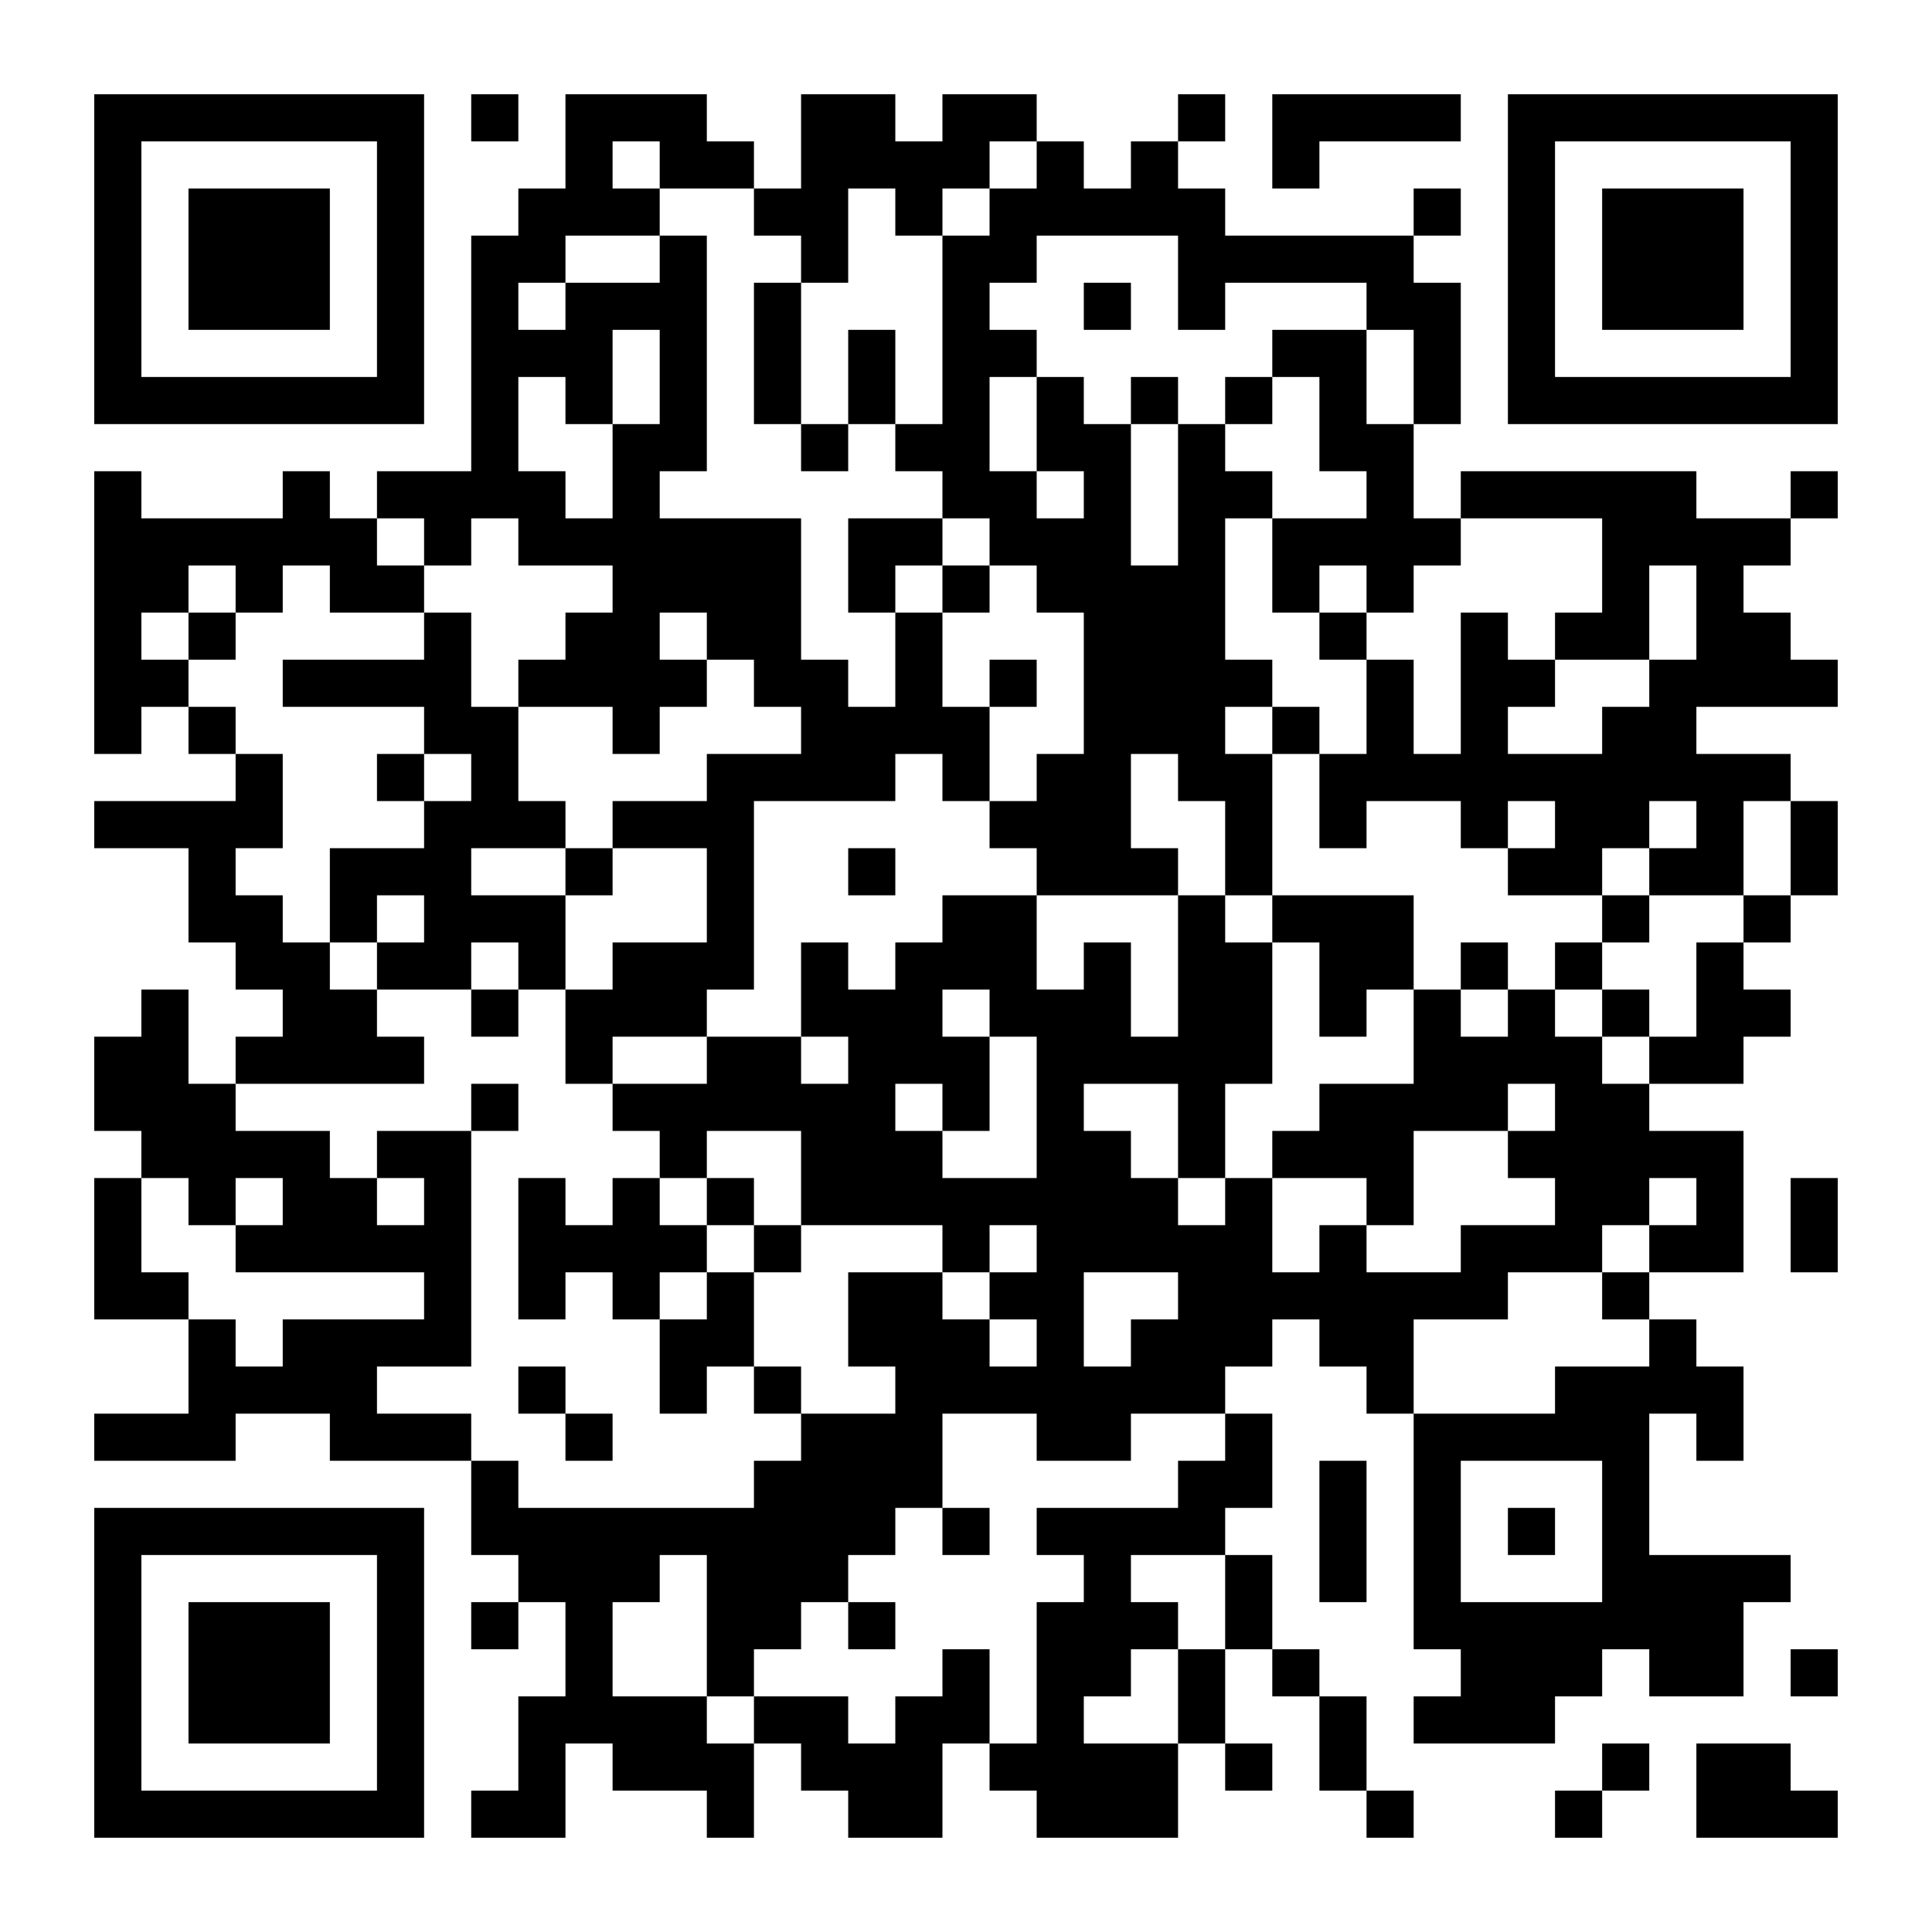
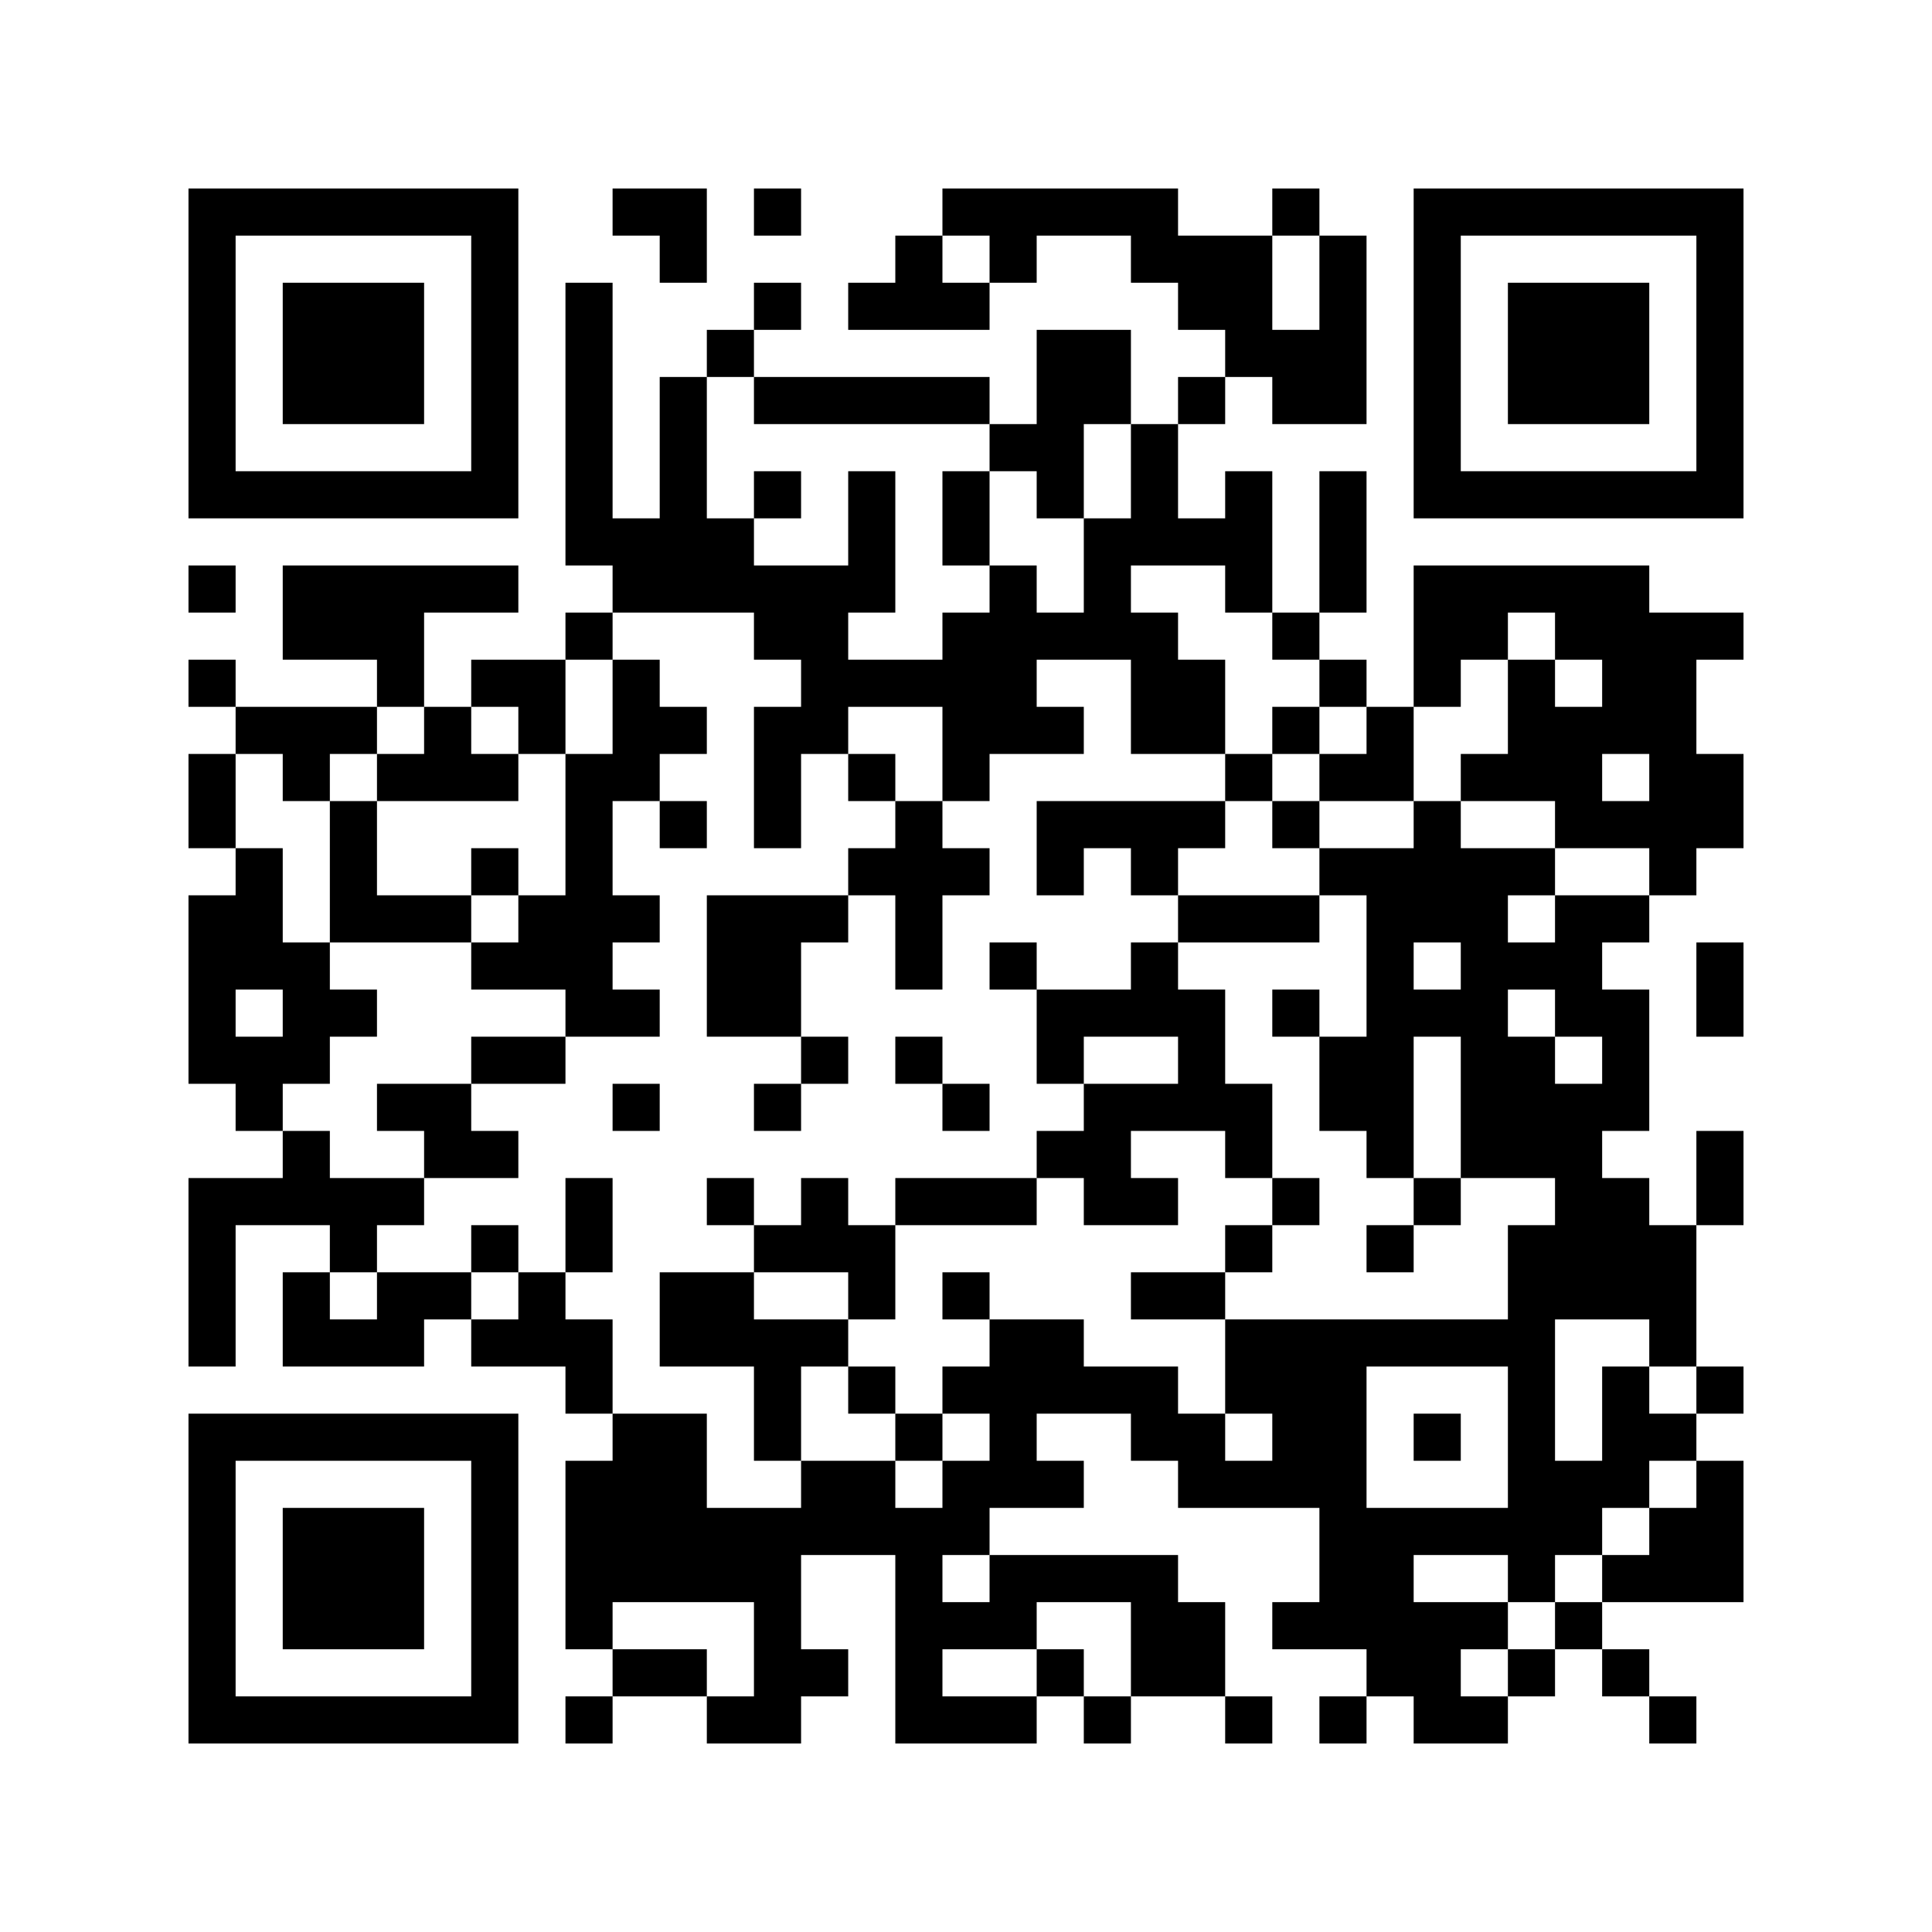
<svg xmlns="http://www.w3.org/2000/svg" width="41mm" height="41mm" version="1.1" viewBox="0 0 41 41" fill_color="#7A1E2B" back_color="#FFFFFF">
-   <path d="M2,2H3V3H2zM3,2H4V3H3zM4,2H5V3H4zM5,2H6V3H5zM6,2H7V3H6zM7,2H8V3H7zM8,2H9V3H8zM10,2H11V3H10zM12,2H13V3H12zM13,2H14V3H13zM14,2H15V3H14zM17,2H18V3H17zM18,2H19V3H18zM20,2H21V3H20zM21,2H22V3H21zM25,2H26V3H25zM27,2H28V3H27zM28,2H29V3H28zM29,2H30V3H29zM30,2H31V3H30zM32,2H33V3H32zM33,2H34V3H33zM34,2H35V3H34zM35,2H36V3H35zM36,2H37V3H36zM37,2H38V3H37zM38,2H39V3H38zM2,3H3V4H2zM8,3H9V4H8zM12,3H13V4H12zM14,3H15V4H14zM15,3H16V4H15zM17,3H18V4H17zM18,3H19V4H18zM19,3H20V4H19zM20,3H21V4H20zM22,3H23V4H22zM24,3H25V4H24zM27,3H28V4H27zM32,3H33V4H32zM38,3H39V4H38zM2,4H3V5H2zM4,4H5V5H4zM5,4H6V5H5zM6,4H7V5H6zM8,4H9V5H8zM11,4H12V5H11zM12,4H13V5H12zM13,4H14V5H13zM16,4H17V5H16zM17,4H18V5H17zM19,4H20V5H19zM21,4H22V5H21zM22,4H23V5H22zM23,4H24V5H23zM24,4H25V5H24zM25,4H26V5H25zM30,4H31V5H30zM32,4H33V5H32zM34,4H35V5H34zM35,4H36V5H35zM36,4H37V5H36zM38,4H39V5H38zM2,5H3V6H2zM4,5H5V6H4zM5,5H6V6H5zM6,5H7V6H6zM8,5H9V6H8zM10,5H11V6H10zM11,5H12V6H11zM14,5H15V6H14zM17,5H18V6H17zM20,5H21V6H20zM21,5H22V6H21zM25,5H26V6H25zM26,5H27V6H26zM27,5H28V6H27zM28,5H29V6H28zM29,5H30V6H29zM32,5H33V6H32zM34,5H35V6H34zM35,5H36V6H35zM36,5H37V6H36zM38,5H39V6H38zM2,6H3V7H2zM4,6H5V7H4zM5,6H6V7H5zM6,6H7V7H6zM8,6H9V7H8zM10,6H11V7H10zM12,6H13V7H12zM13,6H14V7H13zM14,6H15V7H14zM16,6H17V7H16zM20,6H21V7H20zM23,6H24V7H23zM25,6H26V7H25zM29,6H30V7H29zM30,6H31V7H30zM32,6H33V7H32zM34,6H35V7H34zM35,6H36V7H35zM36,6H37V7H36zM38,6H39V7H38zM2,7H3V8H2zM8,7H9V8H8zM10,7H11V8H10zM11,7H12V8H11zM12,7H13V8H12zM14,7H15V8H14zM16,7H17V8H16zM18,7H19V8H18zM20,7H21V8H20zM21,7H22V8H21zM27,7H28V8H27zM28,7H29V8H28zM30,7H31V8H30zM32,7H33V8H32zM38,7H39V8H38zM2,8H3V9H2zM3,8H4V9H3zM4,8H5V9H4zM5,8H6V9H5zM6,8H7V9H6zM7,8H8V9H7zM8,8H9V9H8zM10,8H11V9H10zM12,8H13V9H12zM14,8H15V9H14zM16,8H17V9H16zM18,8H19V9H18zM20,8H21V9H20zM22,8H23V9H22zM24,8H25V9H24zM26,8H27V9H26zM28,8H29V9H28zM30,8H31V9H30zM32,8H33V9H32zM33,8H34V9H33zM34,8H35V9H34zM35,8H36V9H35zM36,8H37V9H36zM37,8H38V9H37zM38,8H39V9H38zM10,9H11V10H10zM13,9H14V10H13zM14,9H15V10H14zM17,9H18V10H17zM19,9H20V10H19zM20,9H21V10H20zM22,9H23V10H22zM23,9H24V10H23zM25,9H26V10H25zM28,9H29V10H28zM29,9H30V10H29zM2,10H3V11H2zM6,10H7V11H6zM8,10H9V11H8zM9,10H10V11H9zM10,10H11V11H10zM11,10H12V11H11zM13,10H14V11H13zM20,10H21V11H20zM21,10H22V11H21zM23,10H24V11H23zM25,10H26V11H25zM26,10H27V11H26zM29,10H30V11H29zM31,10H32V11H31zM32,10H33V11H32zM33,10H34V11H33zM34,10H35V11H34zM35,10H36V11H35zM38,10H39V11H38zM2,11H3V12H2zM3,11H4V12H3zM4,11H5V12H4zM5,11H6V12H5zM6,11H7V12H6zM7,11H8V12H7zM9,11H10V12H9zM11,11H12V12H11zM12,11H13V12H12zM13,11H14V12H13zM14,11H15V12H14zM15,11H16V12H15zM16,11H17V12H16zM18,11H19V12H18zM19,11H20V12H19zM21,11H22V12H21zM22,11H23V12H22zM23,11H24V12H23zM25,11H26V12H25zM27,11H28V12H27zM28,11H29V12H28zM29,11H30V12H29zM30,11H31V12H30zM34,11H35V12H34zM35,11H36V12H35zM36,11H37V12H36zM37,11H38V12H37zM2,12H3V13H2zM3,12H4V13H3zM5,12H6V13H5zM7,12H8V13H7zM8,12H9V13H8zM13,12H14V13H13zM14,12H15V13H14zM15,12H16V13H15zM16,12H17V13H16zM18,12H19V13H18zM20,12H21V13H20zM22,12H23V13H22zM23,12H24V13H23zM24,12H25V13H24zM25,12H26V13H25zM27,12H28V13H27zM29,12H30V13H29zM34,12H35V13H34zM36,12H37V13H36zM2,13H3V14H2zM4,13H5V14H4zM9,13H10V14H9zM12,13H13V14H12zM13,13H14V14H13zM15,13H16V14H15zM16,13H17V14H16zM19,13H20V14H19zM23,13H24V14H23zM24,13H25V14H24zM25,13H26V14H25zM28,13H29V14H28zM31,13H32V14H31zM33,13H34V14H33zM34,13H35V14H34zM36,13H37V14H36zM37,13H38V14H37zM2,14H3V15H2zM3,14H4V15H3zM6,14H7V15H6zM7,14H8V15H7zM8,14H9V15H8zM9,14H10V15H9zM11,14H12V15H11zM12,14H13V15H12zM13,14H14V15H13zM14,14H15V15H14zM16,14H17V15H16zM17,14H18V15H17zM19,14H20V15H19zM21,14H22V15H21zM23,14H24V15H23zM24,14H25V15H24zM25,14H26V15H25zM26,14H27V15H26zM29,14H30V15H29zM31,14H32V15H31zM32,14H33V15H32zM35,14H36V15H35zM36,14H37V15H36zM37,14H38V15H37zM38,14H39V15H38zM2,15H3V16H2zM4,15H5V16H4zM9,15H10V16H9zM10,15H11V16H10zM13,15H14V16H13zM17,15H18V16H17zM18,15H19V16H18zM19,15H20V16H19zM20,15H21V16H20zM23,15H24V16H23zM24,15H25V16H24zM25,15H26V16H25zM27,15H28V16H27zM29,15H30V16H29zM31,15H32V16H31zM34,15H35V16H34zM35,15H36V16H35zM5,16H6V17H5zM8,16H9V17H8zM10,16H11V17H10zM15,16H16V17H15zM16,16H17V17H16zM17,16H18V17H17zM18,16H19V17H18zM20,16H21V17H20zM22,16H23V17H22zM23,16H24V17H23zM25,16H26V17H25zM26,16H27V17H26zM28,16H29V17H28zM29,16H30V17H29zM30,16H31V17H30zM31,16H32V17H31zM32,16H33V17H32zM33,16H34V17H33zM34,16H35V17H34zM35,16H36V17H35zM36,16H37V17H36zM37,16H38V17H37zM2,17H3V18H2zM3,17H4V18H3zM4,17H5V18H4zM5,17H6V18H5zM9,17H10V18H9zM10,17H11V18H10zM11,17H12V18H11zM13,17H14V18H13zM14,17H15V18H14zM15,17H16V18H15zM21,17H22V18H21zM22,17H23V18H22zM23,17H24V18H23zM26,17H27V18H26zM28,17H29V18H28zM31,17H32V18H31zM33,17H34V18H33zM34,17H35V18H34zM36,17H37V18H36zM38,17H39V18H38zM4,18H5V19H4zM7,18H8V19H7zM8,18H9V19H8zM9,18H10V19H9zM12,18H13V19H12zM15,18H16V19H15zM18,18H19V19H18zM22,18H23V19H22zM23,18H24V19H23zM24,18H25V19H24zM26,18H27V19H26zM32,18H33V19H32zM33,18H34V19H33zM35,18H36V19H35zM36,18H37V19H36zM38,18H39V19H38zM4,19H5V20H4zM5,19H6V20H5zM7,19H8V20H7zM9,19H10V20H9zM10,19H11V20H10zM11,19H12V20H11zM15,19H16V20H15zM20,19H21V20H20zM21,19H22V20H21zM25,19H26V20H25zM27,19H28V20H27zM28,19H29V20H28zM29,19H30V20H29zM34,19H35V20H34zM37,19H38V20H37zM5,20H6V21H5zM6,20H7V21H6zM8,20H9V21H8zM9,20H10V21H9zM11,20H12V21H11zM13,20H14V21H13zM14,20H15V21H14zM15,20H16V21H15zM17,20H18V21H17zM19,20H20V21H19zM20,20H21V21H20zM21,20H22V21H21zM23,20H24V21H23zM25,20H26V21H25zM26,20H27V21H26zM28,20H29V21H28zM29,20H30V21H29zM31,20H32V21H31zM33,20H34V21H33zM36,20H37V21H36zM3,21H4V22H3zM6,21H7V22H6zM7,21H8V22H7zM10,21H11V22H10zM12,21H13V22H12zM13,21H14V22H13zM14,21H15V22H14zM17,21H18V22H17zM18,21H19V22H18zM19,21H20V22H19zM21,21H22V22H21zM22,21H23V22H22zM23,21H24V22H23zM25,21H26V22H25zM26,21H27V22H26zM28,21H29V22H28zM30,21H31V22H30zM32,21H33V22H32zM34,21H35V22H34zM36,21H37V22H36zM37,21H38V22H37zM2,22H3V23H2zM3,22H4V23H3zM5,22H6V23H5zM6,22H7V23H6zM7,22H8V23H7zM8,22H9V23H8zM12,22H13V23H12zM15,22H16V23H15zM16,22H17V23H16zM18,22H19V23H18zM19,22H20V23H19zM20,22H21V23H20zM22,22H23V23H22zM23,22H24V23H23zM24,22H25V23H24zM25,22H26V23H25zM26,22H27V23H26zM30,22H31V23H30zM31,22H32V23H31zM32,22H33V23H32zM33,22H34V23H33zM35,22H36V23H35zM36,22H37V23H36zM2,23H3V24H2zM3,23H4V24H3zM4,23H5V24H4zM10,23H11V24H10zM13,23H14V24H13zM14,23H15V24H14zM15,23H16V24H15zM16,23H17V24H16zM17,23H18V24H17zM18,23H19V24H18zM20,23H21V24H20zM22,23H23V24H22zM25,23H26V24H25zM28,23H29V24H28zM29,23H30V24H29zM30,23H31V24H30zM31,23H32V24H31zM33,23H34V24H33zM34,23H35V24H34zM3,24H4V25H3zM4,24H5V25H4zM5,24H6V25H5zM6,24H7V25H6zM8,24H9V25H8zM9,24H10V25H9zM14,24H15V25H14zM17,24H18V25H17zM18,24H19V25H18zM19,24H20V25H19zM22,24H23V25H22zM23,24H24V25H23zM25,24H26V25H25zM27,24H28V25H27zM28,24H29V25H28zM29,24H30V25H29zM32,24H33V25H32zM33,24H34V25H33zM34,24H35V25H34zM35,24H36V25H35zM36,24H37V25H36zM2,25H3V26H2zM4,25H5V26H4zM6,25H7V26H6zM7,25H8V26H7zM9,25H10V26H9zM11,25H12V26H11zM13,25H14V26H13zM15,25H16V26H15zM17,25H18V26H17zM18,25H19V26H18zM19,25H20V26H19zM20,25H21V26H20zM21,25H22V26H21zM22,25H23V26H22zM23,25H24V26H23zM24,25H25V26H24zM26,25H27V26H26zM29,25H30V26H29zM33,25H34V26H33zM34,25H35V26H34zM36,25H37V26H36zM38,25H39V26H38zM2,26H3V27H2zM5,26H6V27H5zM6,26H7V27H6zM7,26H8V27H7zM8,26H9V27H8zM9,26H10V27H9zM11,26H12V27H11zM12,26H13V27H12zM13,26H14V27H13zM14,26H15V27H14zM16,26H17V27H16zM20,26H21V27H20zM22,26H23V27H22zM23,26H24V27H23zM24,26H25V27H24zM25,26H26V27H25zM26,26H27V27H26zM28,26H29V27H28zM31,26H32V27H31zM32,26H33V27H32zM33,26H34V27H33zM35,26H36V27H35zM36,26H37V27H36zM38,26H39V27H38zM2,27H3V28H2zM3,27H4V28H3zM9,27H10V28H9zM11,27H12V28H11zM13,27H14V28H13zM15,27H16V28H15zM18,27H19V28H18zM19,27H20V28H19zM21,27H22V28H21zM22,27H23V28H22zM25,27H26V28H25zM26,27H27V28H26zM27,27H28V28H27zM28,27H29V28H28zM29,27H30V28H29zM30,27H31V28H30zM31,27H32V28H31zM34,27H35V28H34zM4,28H5V29H4zM6,28H7V29H6zM7,28H8V29H7zM8,28H9V29H8zM9,28H10V29H9zM14,28H15V29H14zM15,28H16V29H15zM18,28H19V29H18zM19,28H20V29H19zM20,28H21V29H20zM22,28H23V29H22zM24,28H25V29H24zM25,28H26V29H25zM26,28H27V29H26zM28,28H29V29H28zM29,28H30V29H29zM35,28H36V29H35zM4,29H5V30H4zM5,29H6V30H5zM6,29H7V30H6zM7,29H8V30H7zM11,29H12V30H11zM14,29H15V30H14zM16,29H17V30H16zM19,29H20V30H19zM20,29H21V30H20zM21,29H22V30H21zM22,29H23V30H22zM23,29H24V30H23zM24,29H25V30H24zM25,29H26V30H25zM29,29H30V30H29zM33,29H34V30H33zM34,29H35V30H34zM35,29H36V30H35zM36,29H37V30H36zM2,30H3V31H2zM3,30H4V31H3zM4,30H5V31H4zM7,30H8V31H7zM8,30H9V31H8zM9,30H10V31H9zM12,30H13V31H12zM17,30H18V31H17zM18,30H19V31H18zM19,30H20V31H19zM22,30H23V31H22zM23,30H24V31H23zM26,30H27V31H26zM30,30H31V31H30zM31,30H32V31H31zM32,30H33V31H32zM33,30H34V31H33zM34,30H35V31H34zM36,30H37V31H36zM10,31H11V32H10zM16,31H17V32H16zM17,31H18V32H17zM18,31H19V32H18zM19,31H20V32H19zM25,31H26V32H25zM26,31H27V32H26zM28,31H29V32H28zM30,31H31V32H30zM34,31H35V32H34zM2,32H3V33H2zM3,32H4V33H3zM4,32H5V33H4zM5,32H6V33H5zM6,32H7V33H6zM7,32H8V33H7zM8,32H9V33H8zM10,32H11V33H10zM11,32H12V33H11zM12,32H13V33H12zM13,32H14V33H13zM14,32H15V33H14zM15,32H16V33H15zM16,32H17V33H16zM17,32H18V33H17zM18,32H19V33H18zM20,32H21V33H20zM22,32H23V33H22zM23,32H24V33H23zM24,32H25V33H24zM25,32H26V33H25zM28,32H29V33H28zM30,32H31V33H30zM32,32H33V33H32zM34,32H35V33H34zM2,33H3V34H2zM8,33H9V34H8zM11,33H12V34H11zM12,33H13V34H12zM13,33H14V34H13zM15,33H16V34H15zM16,33H17V34H16zM17,33H18V34H17zM23,33H24V34H23zM26,33H27V34H26zM28,33H29V34H28zM30,33H31V34H30zM34,33H35V34H34zM35,33H36V34H35zM36,33H37V34H36zM37,33H38V34H37zM2,34H3V35H2zM4,34H5V35H4zM5,34H6V35H5zM6,34H7V35H6zM8,34H9V35H8zM10,34H11V35H10zM12,34H13V35H12zM15,34H16V35H15zM16,34H17V35H16zM18,34H19V35H18zM22,34H23V35H22zM23,34H24V35H23zM24,34H25V35H24zM26,34H27V35H26zM30,34H31V35H30zM31,34H32V35H31zM32,34H33V35H32zM33,34H34V35H33zM34,34H35V35H34zM35,34H36V35H35zM36,34H37V35H36zM2,35H3V36H2zM4,35H5V36H4zM5,35H6V36H5zM6,35H7V36H6zM8,35H9V36H8zM12,35H13V36H12zM15,35H16V36H15zM20,35H21V36H20zM22,35H23V36H22zM23,35H24V36H23zM25,35H26V36H25zM27,35H28V36H27zM31,35H32V36H31zM32,35H33V36H32zM33,35H34V36H33zM35,35H36V36H35zM36,35H37V36H36zM38,35H39V36H38zM2,36H3V37H2zM4,36H5V37H4zM5,36H6V37H5zM6,36H7V37H6zM8,36H9V37H8zM11,36H12V37H11zM12,36H13V37H12zM13,36H14V37H13zM14,36H15V37H14zM16,36H17V37H16zM17,36H18V37H17zM19,36H20V37H19zM20,36H21V37H20zM22,36H23V37H22zM25,36H26V37H25zM28,36H29V37H28zM30,36H31V37H30zM31,36H32V37H31zM32,36H33V37H32zM2,37H3V38H2zM8,37H9V38H8zM11,37H12V38H11zM13,37H14V38H13zM14,37H15V38H14zM15,37H16V38H15zM17,37H18V38H17zM18,37H19V38H18zM19,37H20V38H19zM21,37H22V38H21zM22,37H23V38H22zM23,37H24V38H23zM24,37H25V38H24zM26,37H27V38H26zM28,37H29V38H28zM34,37H35V38H34zM36,37H37V38H36zM37,37H38V38H37zM2,38H3V39H2zM3,38H4V39H3zM4,38H5V39H4zM5,38H6V39H5zM6,38H7V39H6zM7,38H8V39H7zM8,38H9V39H8zM10,38H11V39H10zM11,38H12V39H11zM15,38H16V39H15zM18,38H19V39H18zM19,38H20V39H19zM22,38H23V39H22zM23,38H24V39H23zM24,38H25V39H24zM29,38H30V39H29zM33,38H34V39H33zM36,38H37V39H36zM37,38H38V39H37zM38,38H39V39H38z" id="qr-path" fill="#000000" fill-opacity="1" fill-rule="nonzero" stroke="none" />
+   <path d="M4,4H5V5H4zM5,4H6V5H5zM6,4H7V5H6zM7,4H8V5H7zM8,4H9V5H8zM9,4H10V5H9zM10,4H11V5H10zM13,4H14V5H13zM14,4H15V5H14zM16,4H17V5H16zM20,4H21V5H20zM21,4H22V5H21zM22,4H23V5H22zM23,4H24V5H23zM24,4H25V5H24zM27,4H28V5H27zM30,4H31V5H30zM31,4H32V5H31zM32,4H33V5H32zM33,4H34V5H33zM34,4H35V5H34zM35,4H36V5H35zM36,4H37V5H36zM4,5H5V6H4zM10,5H11V6H10zM14,5H15V6H14zM19,5H20V6H19zM21,5H22V6H21zM24,5H25V6H24zM25,5H26V6H25zM26,5H27V6H26zM28,5H29V6H28zM30,5H31V6H30zM36,5H37V6H36zM4,6H5V7H4zM6,6H7V7H6zM7,6H8V7H7zM8,6H9V7H8zM10,6H11V7H10zM12,6H13V7H12zM16,6H17V7H16zM18,6H19V7H18zM19,6H20V7H19zM20,6H21V7H20zM25,6H26V7H25zM26,6H27V7H26zM28,6H29V7H28zM30,6H31V7H30zM32,6H33V7H32zM33,6H34V7H33zM34,6H35V7H34zM36,6H37V7H36zM4,7H5V8H4zM6,7H7V8H6zM7,7H8V8H7zM8,7H9V8H8zM10,7H11V8H10zM12,7H13V8H12zM15,7H16V8H15zM22,7H23V8H22zM23,7H24V8H23zM26,7H27V8H26zM27,7H28V8H27zM28,7H29V8H28zM30,7H31V8H30zM32,7H33V8H32zM33,7H34V8H33zM34,7H35V8H34zM36,7H37V8H36zM4,8H5V9H4zM6,8H7V9H6zM7,8H8V9H7zM8,8H9V9H8zM10,8H11V9H10zM12,8H13V9H12zM14,8H15V9H14zM16,8H17V9H16zM17,8H18V9H17zM18,8H19V9H18zM19,8H20V9H19zM20,8H21V9H20zM22,8H23V9H22zM23,8H24V9H23zM25,8H26V9H25zM27,8H28V9H27zM28,8H29V9H28zM30,8H31V9H30zM32,8H33V9H32zM33,8H34V9H33zM34,8H35V9H34zM36,8H37V9H36zM4,9H5V10H4zM10,9H11V10H10zM12,9H13V10H12zM14,9H15V10H14zM21,9H22V10H21zM22,9H23V10H22zM24,9H25V10H24zM30,9H31V10H30zM36,9H37V10H36zM4,10H5V11H4zM5,10H6V11H5zM6,10H7V11H6zM7,10H8V11H7zM8,10H9V11H8zM9,10H10V11H9zM10,10H11V11H10zM12,10H13V11H12zM14,10H15V11H14zM16,10H17V11H16zM18,10H19V11H18zM20,10H21V11H20zM22,10H23V11H22zM24,10H25V11H24zM26,10H27V11H26zM28,10H29V11H28zM30,10H31V11H30zM31,10H32V11H31zM32,10H33V11H32zM33,10H34V11H33zM34,10H35V11H34zM35,10H36V11H35zM36,10H37V11H36zM12,11H13V12H12zM13,11H14V12H13zM14,11H15V12H14zM15,11H16V12H15zM18,11H19V12H18zM20,11H21V12H20zM23,11H24V12H23zM24,11H25V12H24zM25,11H26V12H25zM26,11H27V12H26zM28,11H29V12H28zM4,12H5V13H4zM6,12H7V13H6zM7,12H8V13H7zM8,12H9V13H8zM9,12H10V13H9zM10,12H11V13H10zM13,12H14V13H13zM14,12H15V13H14zM15,12H16V13H15zM16,12H17V13H16zM17,12H18V13H17zM18,12H19V13H18zM21,12H22V13H21zM23,12H24V13H23zM26,12H27V13H26zM28,12H29V13H28zM30,12H31V13H30zM31,12H32V13H31zM32,12H33V13H32zM33,12H34V13H33zM34,12H35V13H34zM6,13H7V14H6zM7,13H8V14H7zM8,13H9V14H8zM12,13H13V14H12zM16,13H17V14H16zM17,13H18V14H17zM20,13H21V14H20zM21,13H22V14H21zM22,13H23V14H22zM23,13H24V14H23zM24,13H25V14H24zM27,13H28V14H27zM30,13H31V14H30zM31,13H32V14H31zM33,13H34V14H33zM34,13H35V14H34zM35,13H36V14H35zM36,13H37V14H36zM4,14H5V15H4zM8,14H9V15H8zM10,14H11V15H10zM11,14H12V15H11zM13,14H14V15H13zM17,14H18V15H17zM18,14H19V15H18zM19,14H20V15H19zM20,14H21V15H20zM21,14H22V15H21zM24,14H25V15H24zM25,14H26V15H25zM28,14H29V15H28zM30,14H31V15H30zM32,14H33V15H32zM34,14H35V15H34zM35,14H36V15H35zM5,15H6V16H5zM6,15H7V16H6zM7,15H8V16H7zM9,15H10V16H9zM11,15H12V16H11zM13,15H14V16H13zM14,15H15V16H14zM16,15H17V16H16zM17,15H18V16H17zM20,15H21V16H20zM21,15H22V16H21zM22,15H23V16H22zM24,15H25V16H24zM25,15H26V16H25zM27,15H28V16H27zM29,15H30V16H29zM32,15H33V16H32zM33,15H34V16H33zM34,15H35V16H34zM35,15H36V16H35zM4,16H5V17H4zM6,16H7V17H6zM8,16H9V17H8zM9,16H10V17H9zM10,16H11V17H10zM12,16H13V17H12zM13,16H14V17H13zM16,16H17V17H16zM18,16H19V17H18zM20,16H21V17H20zM26,16H27V17H26zM28,16H29V17H28zM29,16H30V17H29zM31,16H32V17H31zM32,16H33V17H32zM33,16H34V17H33zM35,16H36V17H35zM36,16H37V17H36zM4,17H5V18H4zM7,17H8V18H7zM12,17H13V18H12zM14,17H15V18H14zM16,17H17V18H16zM19,17H20V18H19zM22,17H23V18H22zM23,17H24V18H23zM24,17H25V18H24zM25,17H26V18H25zM27,17H28V18H27zM30,17H31V18H30zM33,17H34V18H33zM34,17H35V18H34zM35,17H36V18H35zM36,17H37V18H36zM5,18H6V19H5zM7,18H8V19H7zM10,18H11V19H10zM12,18H13V19H12zM18,18H19V19H18zM19,18H20V19H19zM20,18H21V19H20zM22,18H23V19H22zM24,18H25V19H24zM28,18H29V19H28zM29,18H30V19H29zM30,18H31V19H30zM31,18H32V19H31zM32,18H33V19H32zM35,18H36V19H35zM4,19H5V20H4zM5,19H6V20H5zM7,19H8V20H7zM8,19H9V20H8zM9,19H10V20H9zM11,19H12V20H11zM12,19H13V20H12zM13,19H14V20H13zM15,19H16V20H15zM16,19H17V20H16zM17,19H18V20H17zM19,19H20V20H19zM25,19H26V20H25zM26,19H27V20H26zM27,19H28V20H27zM29,19H30V20H29zM30,19H31V20H30zM31,19H32V20H31zM33,19H34V20H33zM34,19H35V20H34zM4,20H5V21H4zM5,20H6V21H5zM6,20H7V21H6zM10,20H11V21H10zM11,20H12V21H11zM12,20H13V21H12zM15,20H16V21H15zM16,20H17V21H16zM19,20H20V21H19zM21,20H22V21H21zM24,20H25V21H24zM29,20H30V21H29zM31,20H32V21H31zM32,20H33V21H32zM33,20H34V21H33zM36,20H37V21H36zM4,21H5V22H4zM6,21H7V22H6zM7,21H8V22H7zM12,21H13V22H12zM13,21H14V22H13zM15,21H16V22H15zM16,21H17V22H16zM22,21H23V22H22zM23,21H24V22H23zM24,21H25V22H24zM25,21H26V22H25zM27,21H28V22H27zM29,21H30V22H29zM30,21H31V22H30zM31,21H32V22H31zM33,21H34V22H33zM34,21H35V22H34zM36,21H37V22H36zM4,22H5V23H4zM5,22H6V23H5zM6,22H7V23H6zM10,22H11V23H10zM11,22H12V23H11zM17,22H18V23H17zM19,22H20V23H19zM22,22H23V23H22zM25,22H26V23H25zM28,22H29V23H28zM29,22H30V23H29zM31,22H32V23H31zM32,22H33V23H32zM34,22H35V23H34zM5,23H6V24H5zM8,23H9V24H8zM9,23H10V24H9zM13,23H14V24H13zM16,23H17V24H16zM20,23H21V24H20zM23,23H24V24H23zM24,23H25V24H24zM25,23H26V24H25zM26,23H27V24H26zM28,23H29V24H28zM29,23H30V24H29zM31,23H32V24H31zM32,23H33V24H32zM33,23H34V24H33zM34,23H35V24H34zM6,24H7V25H6zM9,24H10V25H9zM10,24H11V25H10zM22,24H23V25H22zM23,24H24V25H23zM26,24H27V25H26zM29,24H30V25H29zM31,24H32V25H31zM32,24H33V25H32zM33,24H34V25H33zM36,24H37V25H36zM4,25H5V26H4zM5,25H6V26H5zM6,25H7V26H6zM7,25H8V26H7zM8,25H9V26H8zM12,25H13V26H12zM15,25H16V26H15zM17,25H18V26H17zM19,25H20V26H19zM20,25H21V26H20zM21,25H22V26H21zM23,25H24V26H23zM24,25H25V26H24zM27,25H28V26H27zM30,25H31V26H30zM33,25H34V26H33zM34,25H35V26H34zM36,25H37V26H36zM4,26H5V27H4zM7,26H8V27H7zM10,26H11V27H10zM12,26H13V27H12zM16,26H17V27H16zM17,26H18V27H17zM18,26H19V27H18zM26,26H27V27H26zM29,26H30V27H29zM32,26H33V27H32zM33,26H34V27H33zM34,26H35V27H34zM35,26H36V27H35zM4,27H5V28H4zM6,27H7V28H6zM8,27H9V28H8zM9,27H10V28H9zM11,27H12V28H11zM14,27H15V28H14zM15,27H16V28H15zM18,27H19V28H18zM20,27H21V28H20zM24,27H25V28H24zM25,27H26V28H25zM32,27H33V28H32zM33,27H34V28H33zM34,27H35V28H34zM35,27H36V28H35zM4,28H5V29H4zM6,28H7V29H6zM7,28H8V29H7zM8,28H9V29H8zM10,28H11V29H10zM11,28H12V29H11zM12,28H13V29H12zM14,28H15V29H14zM15,28H16V29H15zM16,28H17V29H16zM17,28H18V29H17zM21,28H22V29H21zM22,28H23V29H22zM26,28H27V29H26zM27,28H28V29H27zM28,28H29V29H28zM29,28H30V29H29zM30,28H31V29H30zM31,28H32V29H31zM32,28H33V29H32zM35,28H36V29H35zM12,29H13V30H12zM16,29H17V30H16zM18,29H19V30H18zM20,29H21V30H20zM21,29H22V30H21zM22,29H23V30H22zM23,29H24V30H23zM24,29H25V30H24zM26,29H27V30H26zM27,29H28V30H27zM28,29H29V30H28zM32,29H33V30H32zM34,29H35V30H34zM36,29H37V30H36zM4,30H5V31H4zM5,30H6V31H5zM6,30H7V31H6zM7,30H8V31H7zM8,30H9V31H8zM9,30H10V31H9zM10,30H11V31H10zM13,30H14V31H13zM14,30H15V31H14zM16,30H17V31H16zM19,30H20V31H19zM21,30H22V31H21zM24,30H25V31H24zM25,30H26V31H25zM27,30H28V31H27zM28,30H29V31H28zM30,30H31V31H30zM32,30H33V31H32zM34,30H35V31H34zM35,30H36V31H35zM4,31H5V32H4zM10,31H11V32H10zM12,31H13V32H12zM13,31H14V32H13zM14,31H15V32H14zM17,31H18V32H17zM18,31H19V32H18zM20,31H21V32H20zM21,31H22V32H21zM22,31H23V32H22zM25,31H26V32H25zM26,31H27V32H26zM27,31H28V32H27zM28,31H29V32H28zM32,31H33V32H32zM33,31H34V32H33zM34,31H35V32H34zM36,31H37V32H36zM4,32H5V33H4zM6,32H7V33H6zM7,32H8V33H7zM8,32H9V33H8zM10,32H11V33H10zM12,32H13V33H12zM13,32H14V33H13zM14,32H15V33H14zM15,32H16V33H15zM16,32H17V33H16zM17,32H18V33H17zM18,32H19V33H18zM19,32H20V33H19zM20,32H21V33H20zM28,32H29V33H28zM29,32H30V33H29zM30,32H31V33H30zM31,32H32V33H31zM32,32H33V33H32zM33,32H34V33H33zM35,32H36V33H35zM36,32H37V33H36zM4,33H5V34H4zM6,33H7V34H6zM7,33H8V34H7zM8,33H9V34H8zM10,33H11V34H10zM12,33H13V34H12zM13,33H14V34H13zM14,33H15V34H14zM15,33H16V34H15zM16,33H17V34H16zM19,33H20V34H19zM21,33H22V34H21zM22,33H23V34H22zM23,33H24V34H23zM24,33H25V34H24zM28,33H29V34H28zM29,33H30V34H29zM32,33H33V34H32zM34,33H35V34H34zM35,33H36V34H35zM36,33H37V34H36zM4,34H5V35H4zM6,34H7V35H6zM7,34H8V35H7zM8,34H9V35H8zM10,34H11V35H10zM12,34H13V35H12zM16,34H17V35H16zM19,34H20V35H19zM20,34H21V35H20zM21,34H22V35H21zM24,34H25V35H24zM25,34H26V35H25zM27,34H28V35H27zM28,34H29V35H28zM29,34H30V35H29zM30,34H31V35H30zM31,34H32V35H31zM33,34H34V35H33zM4,35H5V36H4zM10,35H11V36H10zM13,35H14V36H13zM14,35H15V36H14zM16,35H17V36H16zM17,35H18V36H17zM19,35H20V36H19zM22,35H23V36H22zM24,35H25V36H24zM25,35H26V36H25zM29,35H30V36H29zM30,35H31V36H30zM32,35H33V36H32zM34,35H35V36H34zM4,36H5V37H4zM5,36H6V37H5zM6,36H7V37H6zM7,36H8V37H7zM8,36H9V37H8zM9,36H10V37H9zM10,36H11V37H10zM12,36H13V37H12zM15,36H16V37H15zM16,36H17V37H16zM19,36H20V37H19zM20,36H21V37H20zM21,36H22V37H21zM23,36H24V37H23zM26,36H27V37H26zM28,36H29V37H28zM30,36H31V37H30zM31,36H32V37H31zM35,36H36V37H35z" id="qr-path" fill="#000000" fill-opacity="1" fill-rule="nonzero" stroke="none" />
</svg>
